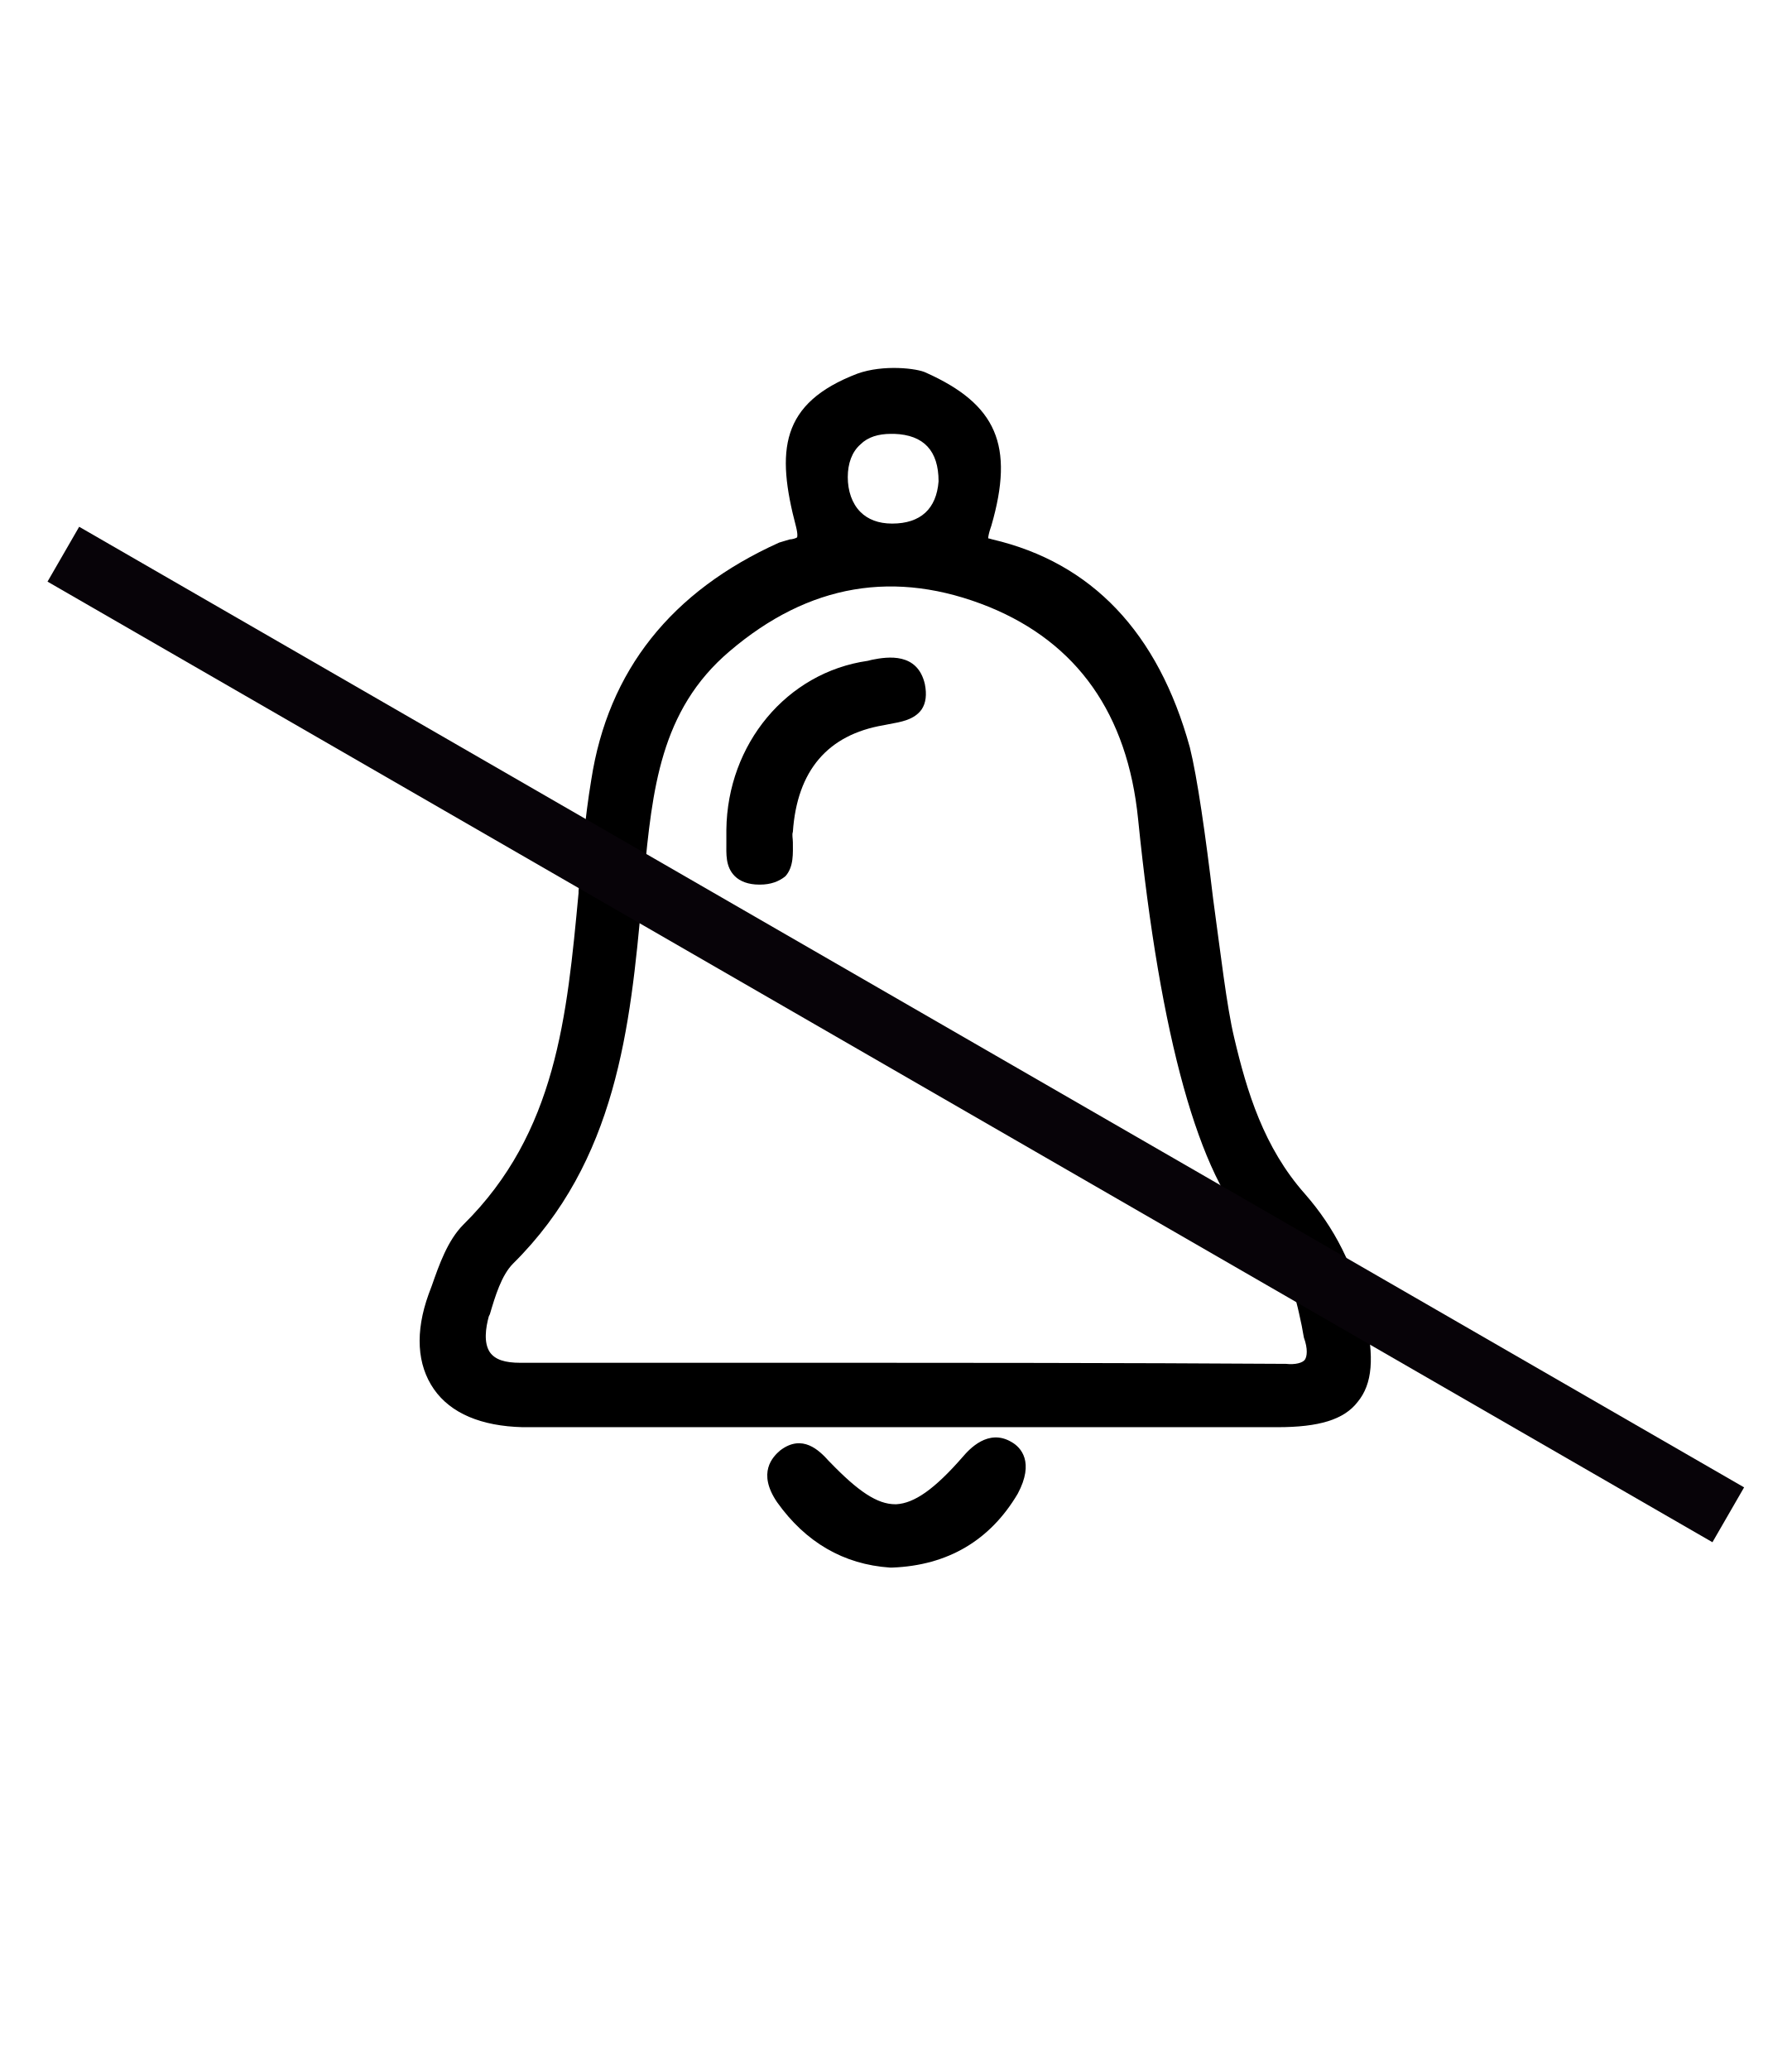
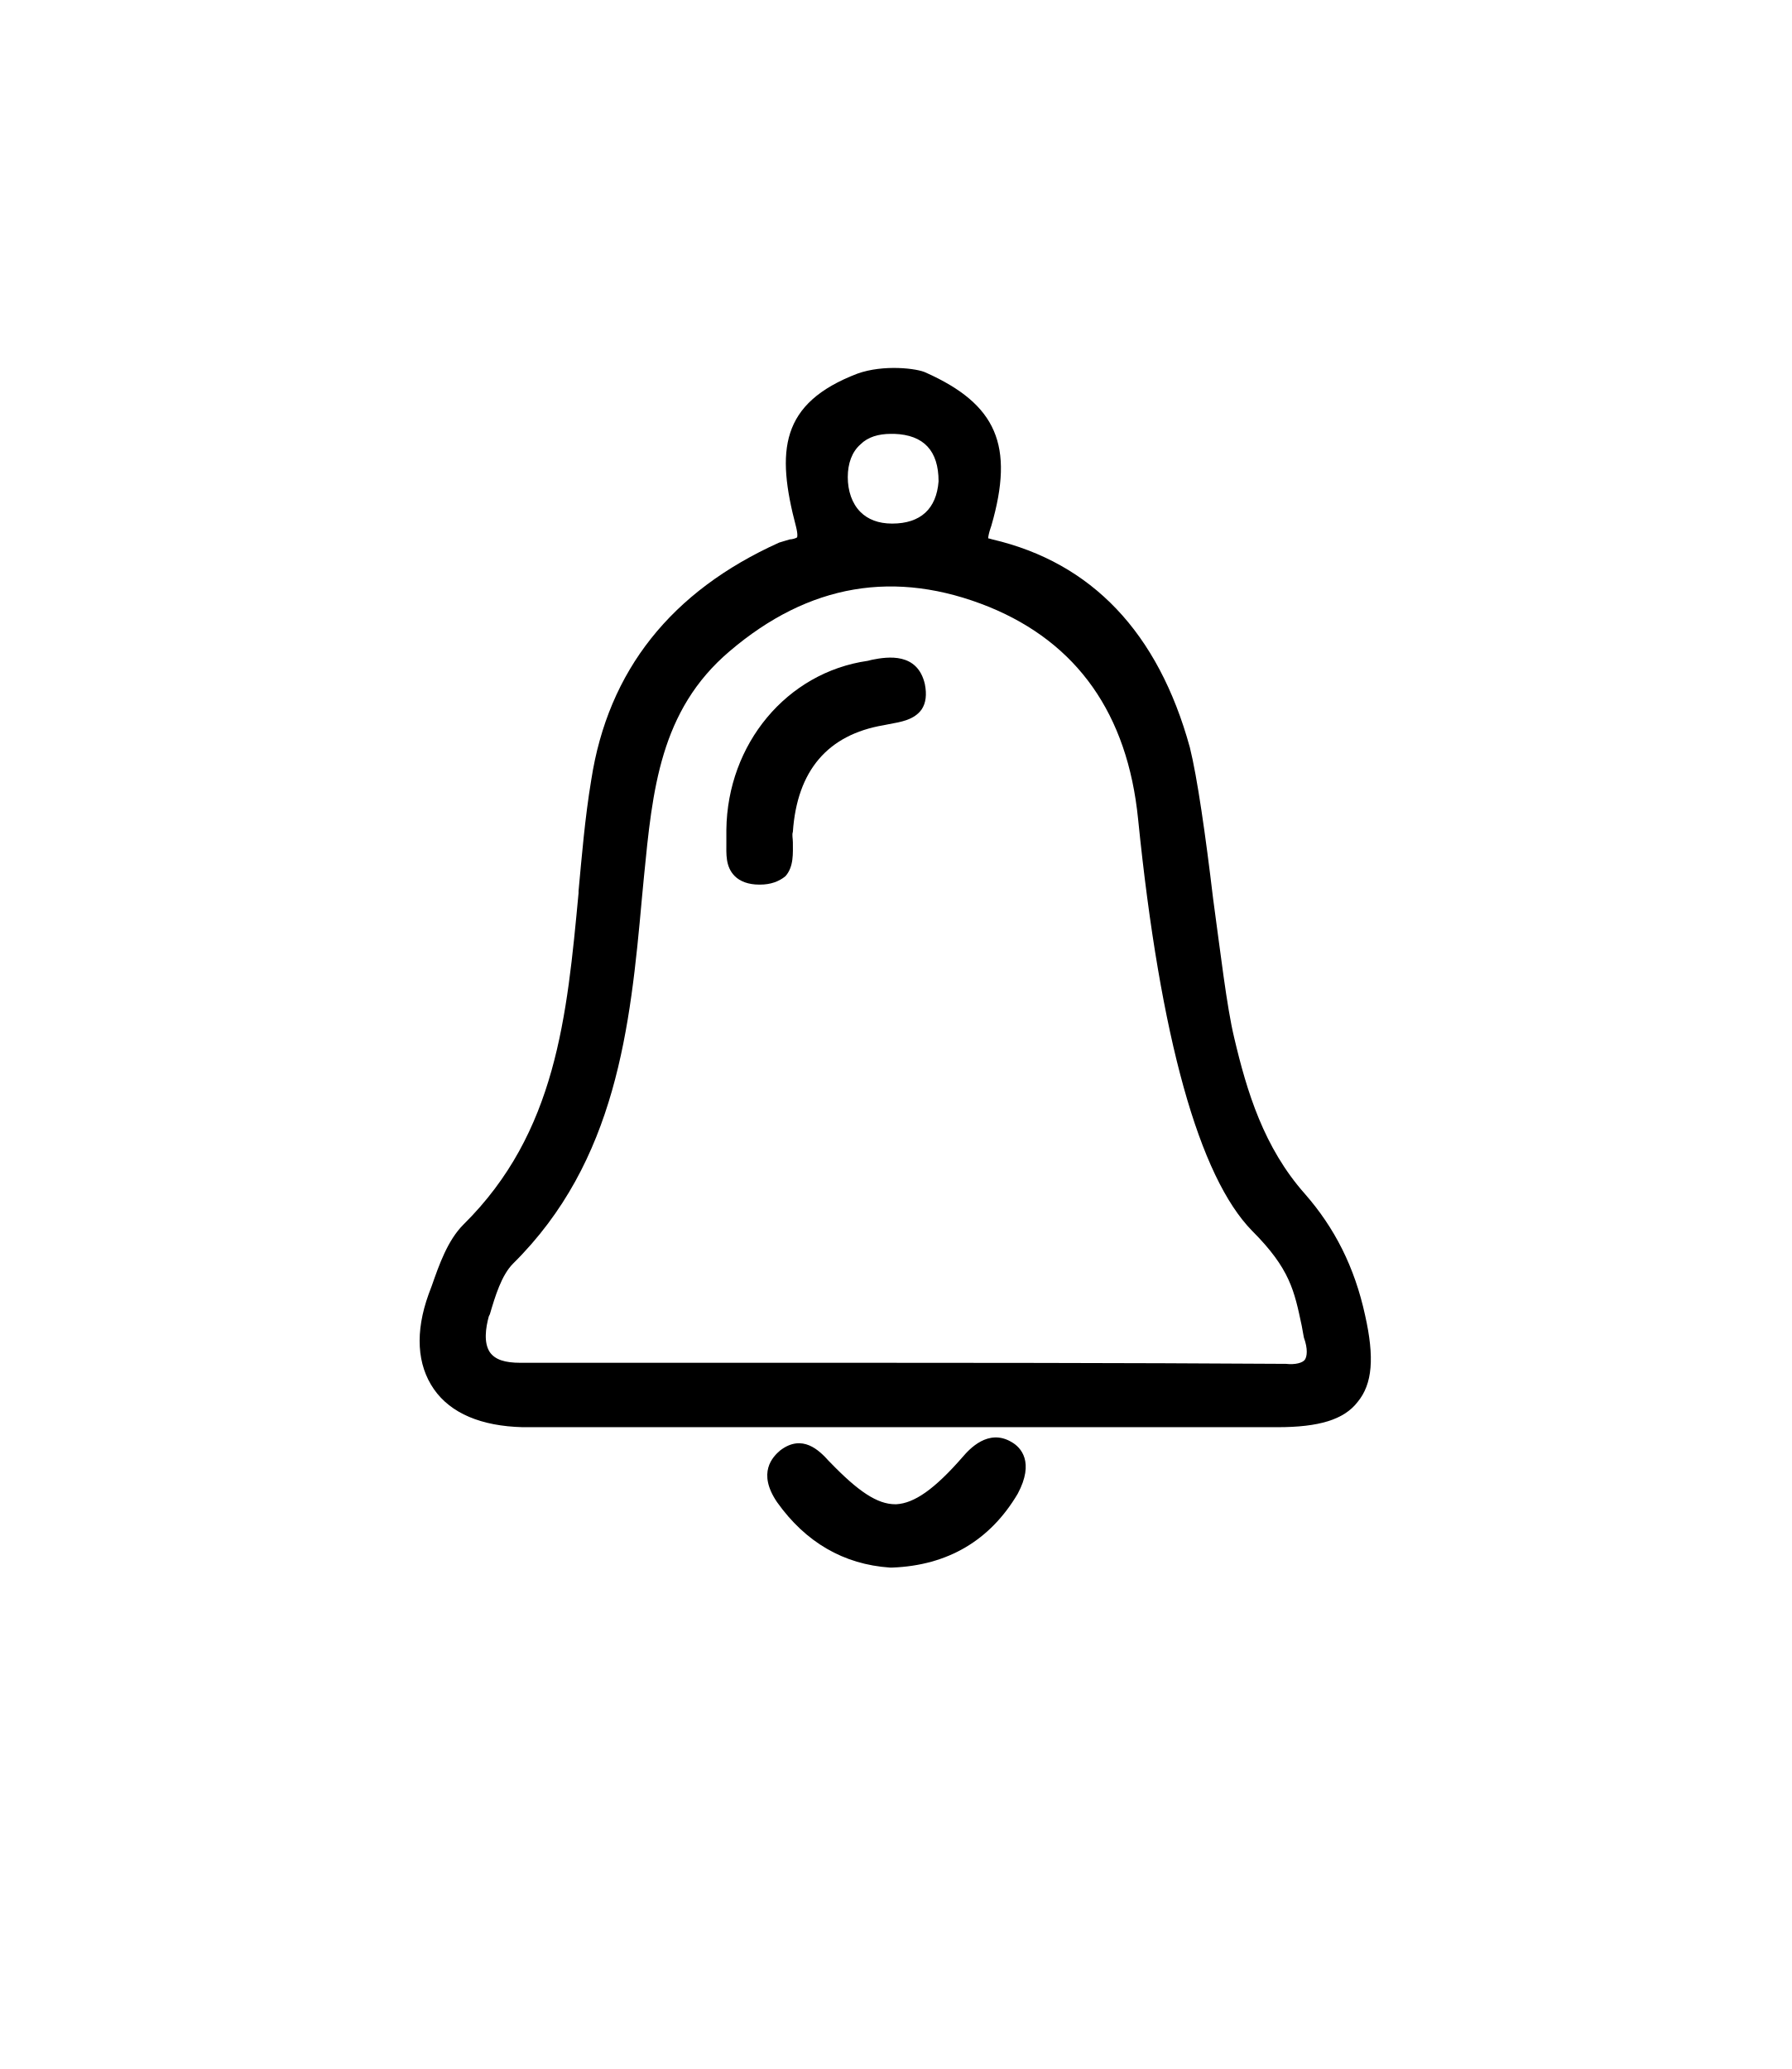
<svg xmlns="http://www.w3.org/2000/svg" version="1.1" id="Layer_1" x="0px" y="0px" viewBox="0 0 169.7 196" style="enable-background:new 0 0 169.7 196;" xml:space="preserve">
  <style type="text/css">
	.st6950{fill:none;stroke:#070308;stroke-width:6;stroke-linejoin:round;}
	.st1569{fill:none;stroke:#070308;stroke-width:6;}
</style>
  <path d="M95.8,136.6c-2.2-1.3-4,0.7-4.6,1.4c-2.7,3.1-4.6,4.4-6.3,4.5c0,0-0.1,0-0.1,0c-1.7,0-3.5-1.2-6.2-4l-0.1-0.1  c-0.9-1-2.5-2.6-4.6-1c-0.7,0.6-2.2,2.1-0.3,4.9c2.7,3.8,6.3,5.9,10.7,6.2l0.1,0l0.1,0c5.3-0.2,9.3-2.6,11.9-7  C98,138.5,96.7,137.1,95.8,136.6z" />
  <path d="M129.3,124.6c-1-4.6-2.9-8.3-5.7-11.5c-3.9-4.4-5.5-9.7-6.7-14.8c-0.7-2.9-1.3-8.1-2-13.2c-0.7-5.9-1.5-11.5-2.2-14.3  c-3-10.9-9.3-17.5-18.7-19.7c-0.3-0.1-0.4-0.1-0.4-0.1c0-0.2,0.1-0.6,0.2-0.9l0.1-0.3c2.2-7.6,0.5-11.5-6.2-14.5  c-0.8-0.4-4-0.8-6.5,0.1c-7.3,2.8-7.7,7.3-5.8,14.5c0.2,0.8,0.1,1,0.1,1c-0.1,0.1-0.5,0.2-0.7,0.2c-0.3,0.1-0.7,0.2-1,0.3  C63.6,56,57.6,63.5,56,73.9c-0.6,3.6-0.9,7.3-1.2,10.5l0,0.2c-1.1,11.7-2.1,22.7-10.9,31.4c-1.5,1.5-2.3,3.8-3,5.8l-0.3,0.8  c-1.3,3.6-1.1,6.7,0.5,9c1.6,2.3,4.5,3.5,8.4,3.6c1.2,0,2.4,0,3.6,0c1.9,0,3.8,0,5.7,0c1.9,0,3.8,0,5.7,0c6.9,0,13.8,0,20.7,0  c11.9,0,23.9,0,35.8,0c3.9,0,6.3-0.7,7.6-2.4C130,131.1,130.2,128.6,129.3,124.6z M123.6,128.8c-0.2,0.3-0.9,0.5-1.8,0.4  c-15.5-0.1-31.2-0.1-46.6-0.1c-2.2,0-4.5,0-6.7,0l-19.2,0c-1.5,0-2.4-0.3-2.9-1c-0.6-0.9-0.4-2.3-0.1-3.4l0.1-0.2  c0.5-1.7,1.1-3.7,2.2-4.8c9.8-9.7,11.1-22.4,12.2-34.6L61,83c0.8-8.1,1.5-15.7,8.1-21.3c7.5-6.4,15.7-7.8,24.6-4.2  c8.3,3.4,13.1,10.1,14.1,20.1c2.1,20.8,5.8,33.9,10.8,39c3.6,3.6,4,5.7,4.7,9l0.2,1.1C123.9,127.8,123.8,128.5,123.6,128.8z   M84.5,49.6C84.5,49.6,84.5,49.6,84.5,49.6c-1.3,0-2.3-0.4-3-1.1c-0.8-0.8-1.2-2-1.2-3.3c0-1.3,0.4-2.4,1.2-3.1c0.7-0.7,1.7-1,2.9-1  c0.1,0,0.2,0,0.3,0c2.8,0.1,4.2,1.6,4.2,4.5C88.7,48.2,87.2,49.6,84.5,49.6z" />
  <path d="M82.6,62.5l-0.4,0.1c-7.7,1.1-13.3,7.9-13.4,16l0,0.1l0,0.1c0,0.3,0,0.7,0,1c0,1.1-0.1,2.3,0.8,3.2c0.5,0.5,1.3,0.8,2.3,0.8  c0,0,0,0,0.1,0c1,0,1.8-0.3,2.4-0.8c0.8-0.9,0.7-2.2,0.7-3.2c0-0.4-0.1-0.7,0-1c0.4-5.8,3.3-9.2,8.6-10.1l0.5-0.1  c1.1-0.2,2.4-0.4,3.1-1.4c0.4-0.6,0.5-1.4,0.3-2.4C86.9,61.8,84.1,62.2,82.6,62.5z" />
-   <line class="st1569" x1="6" y1="52.5" x2="163.7" y2="143.5" />
</svg>
